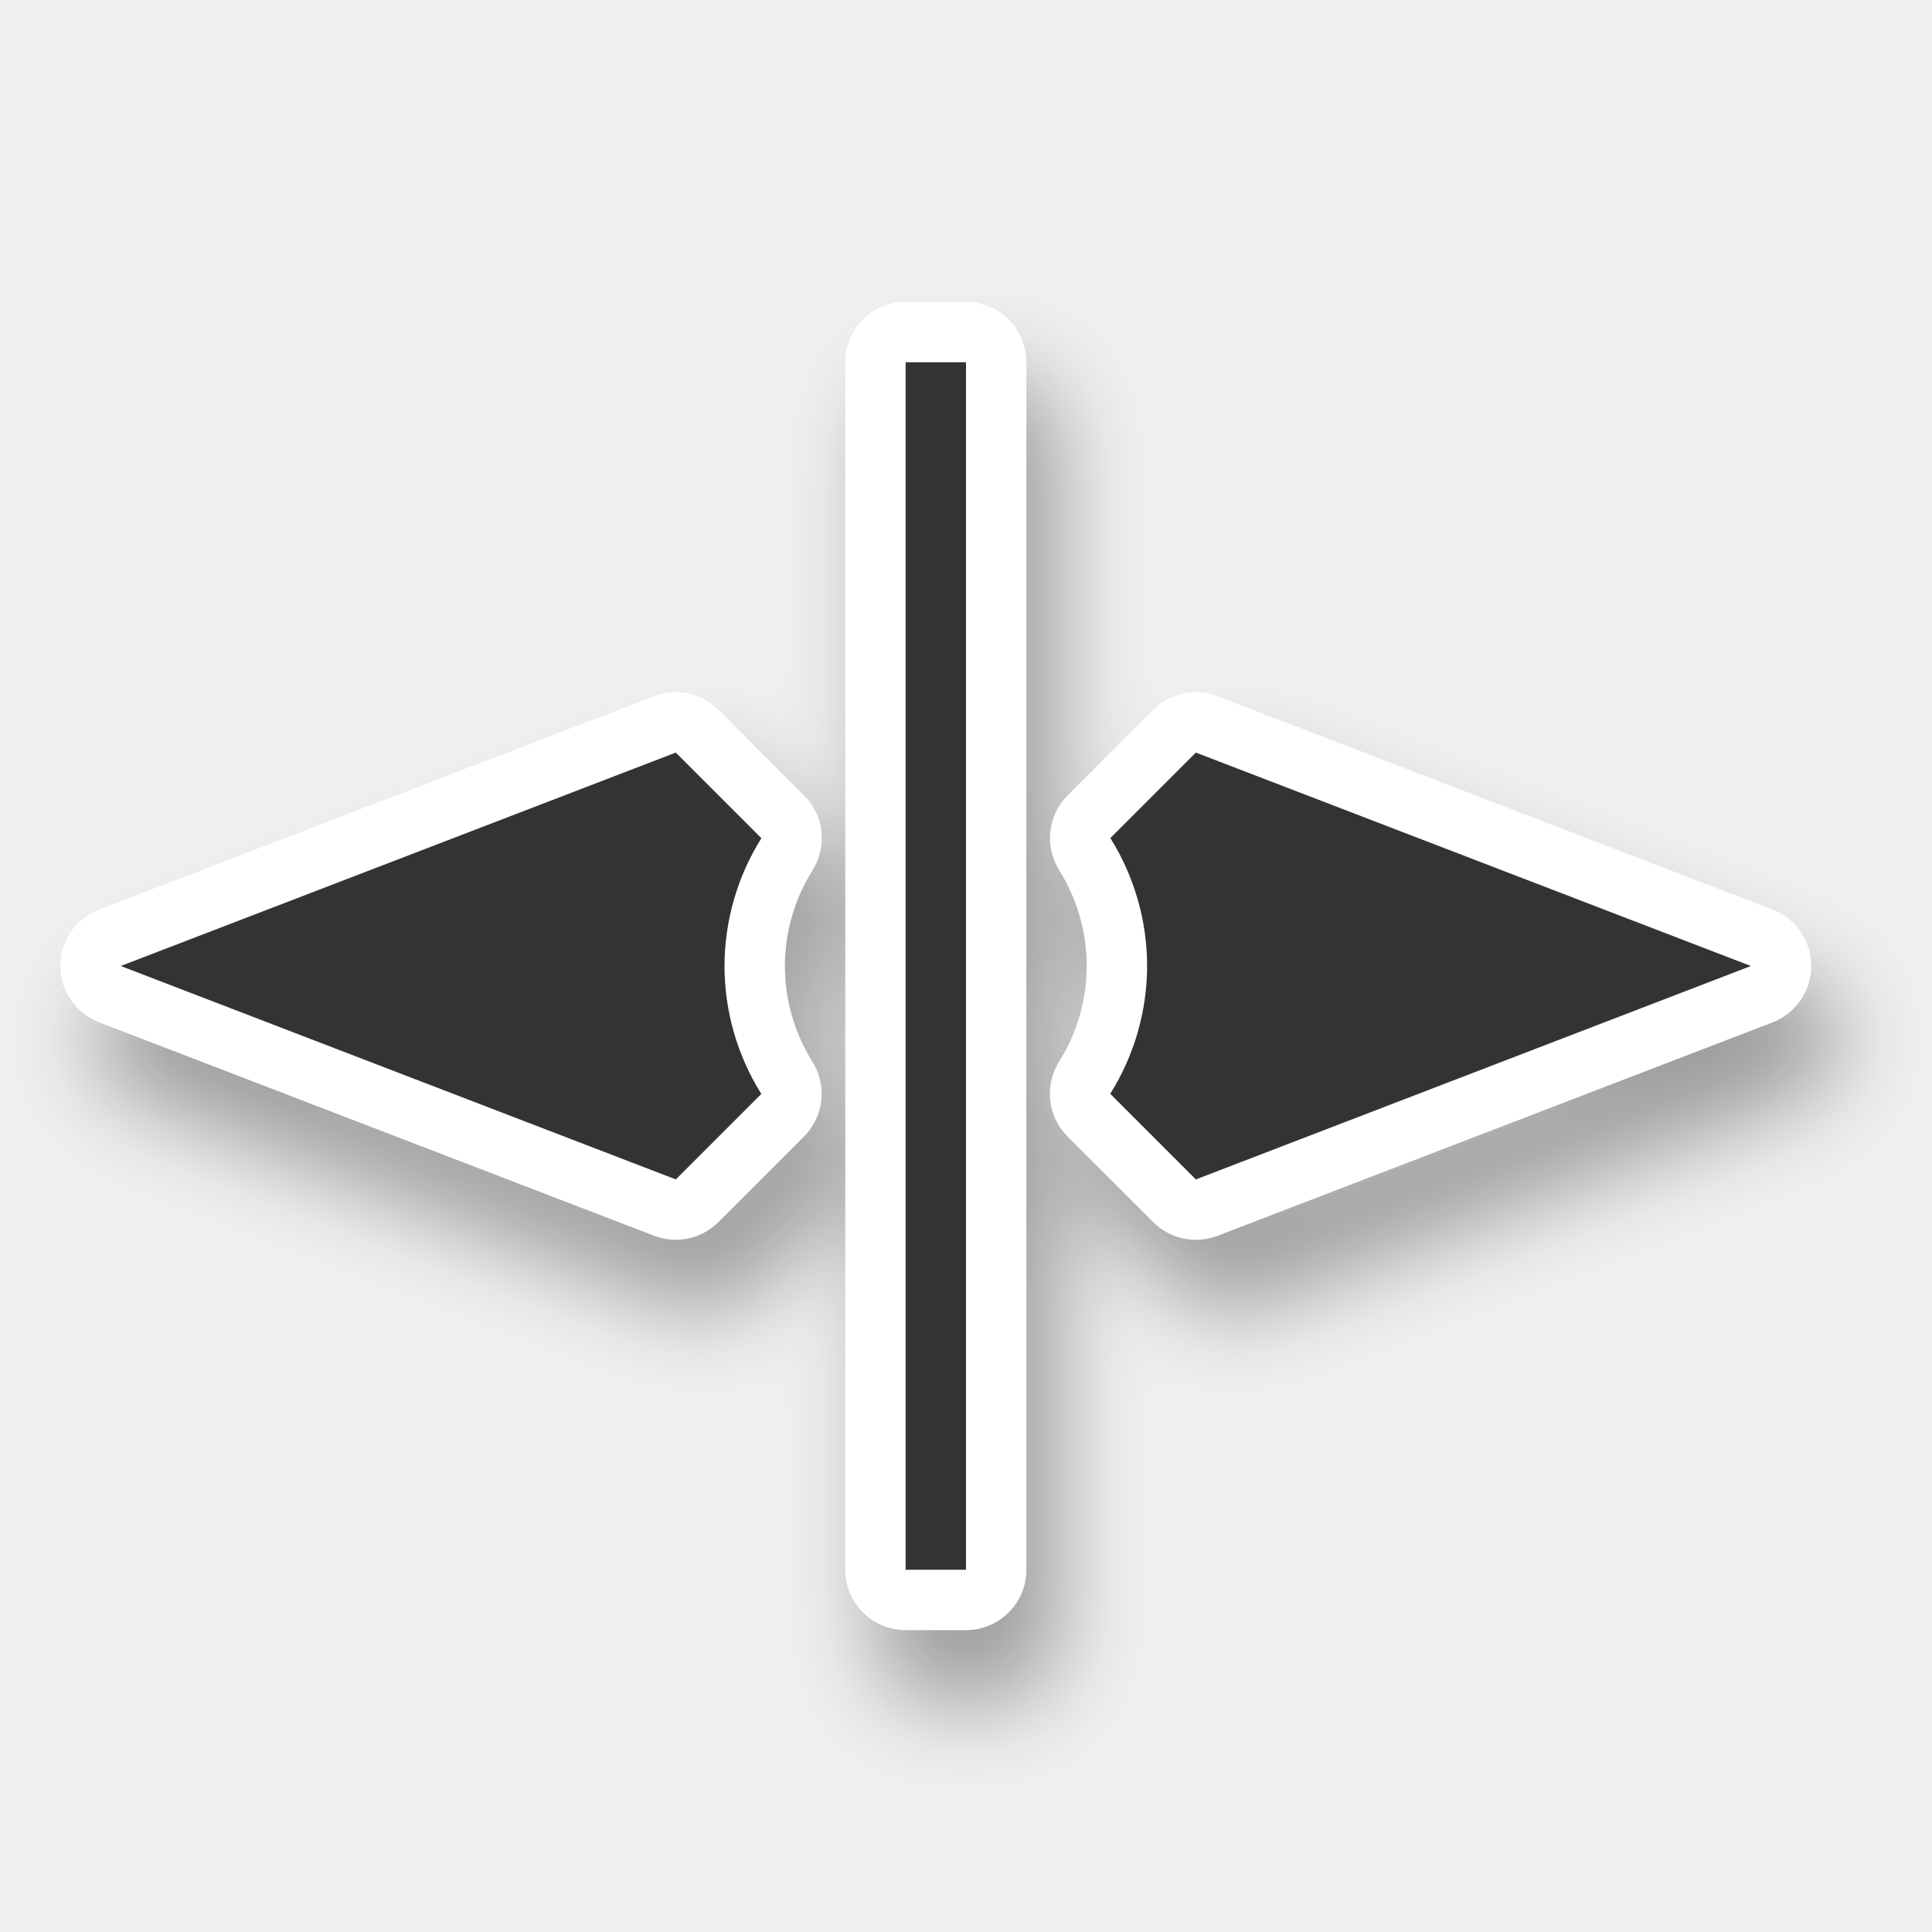
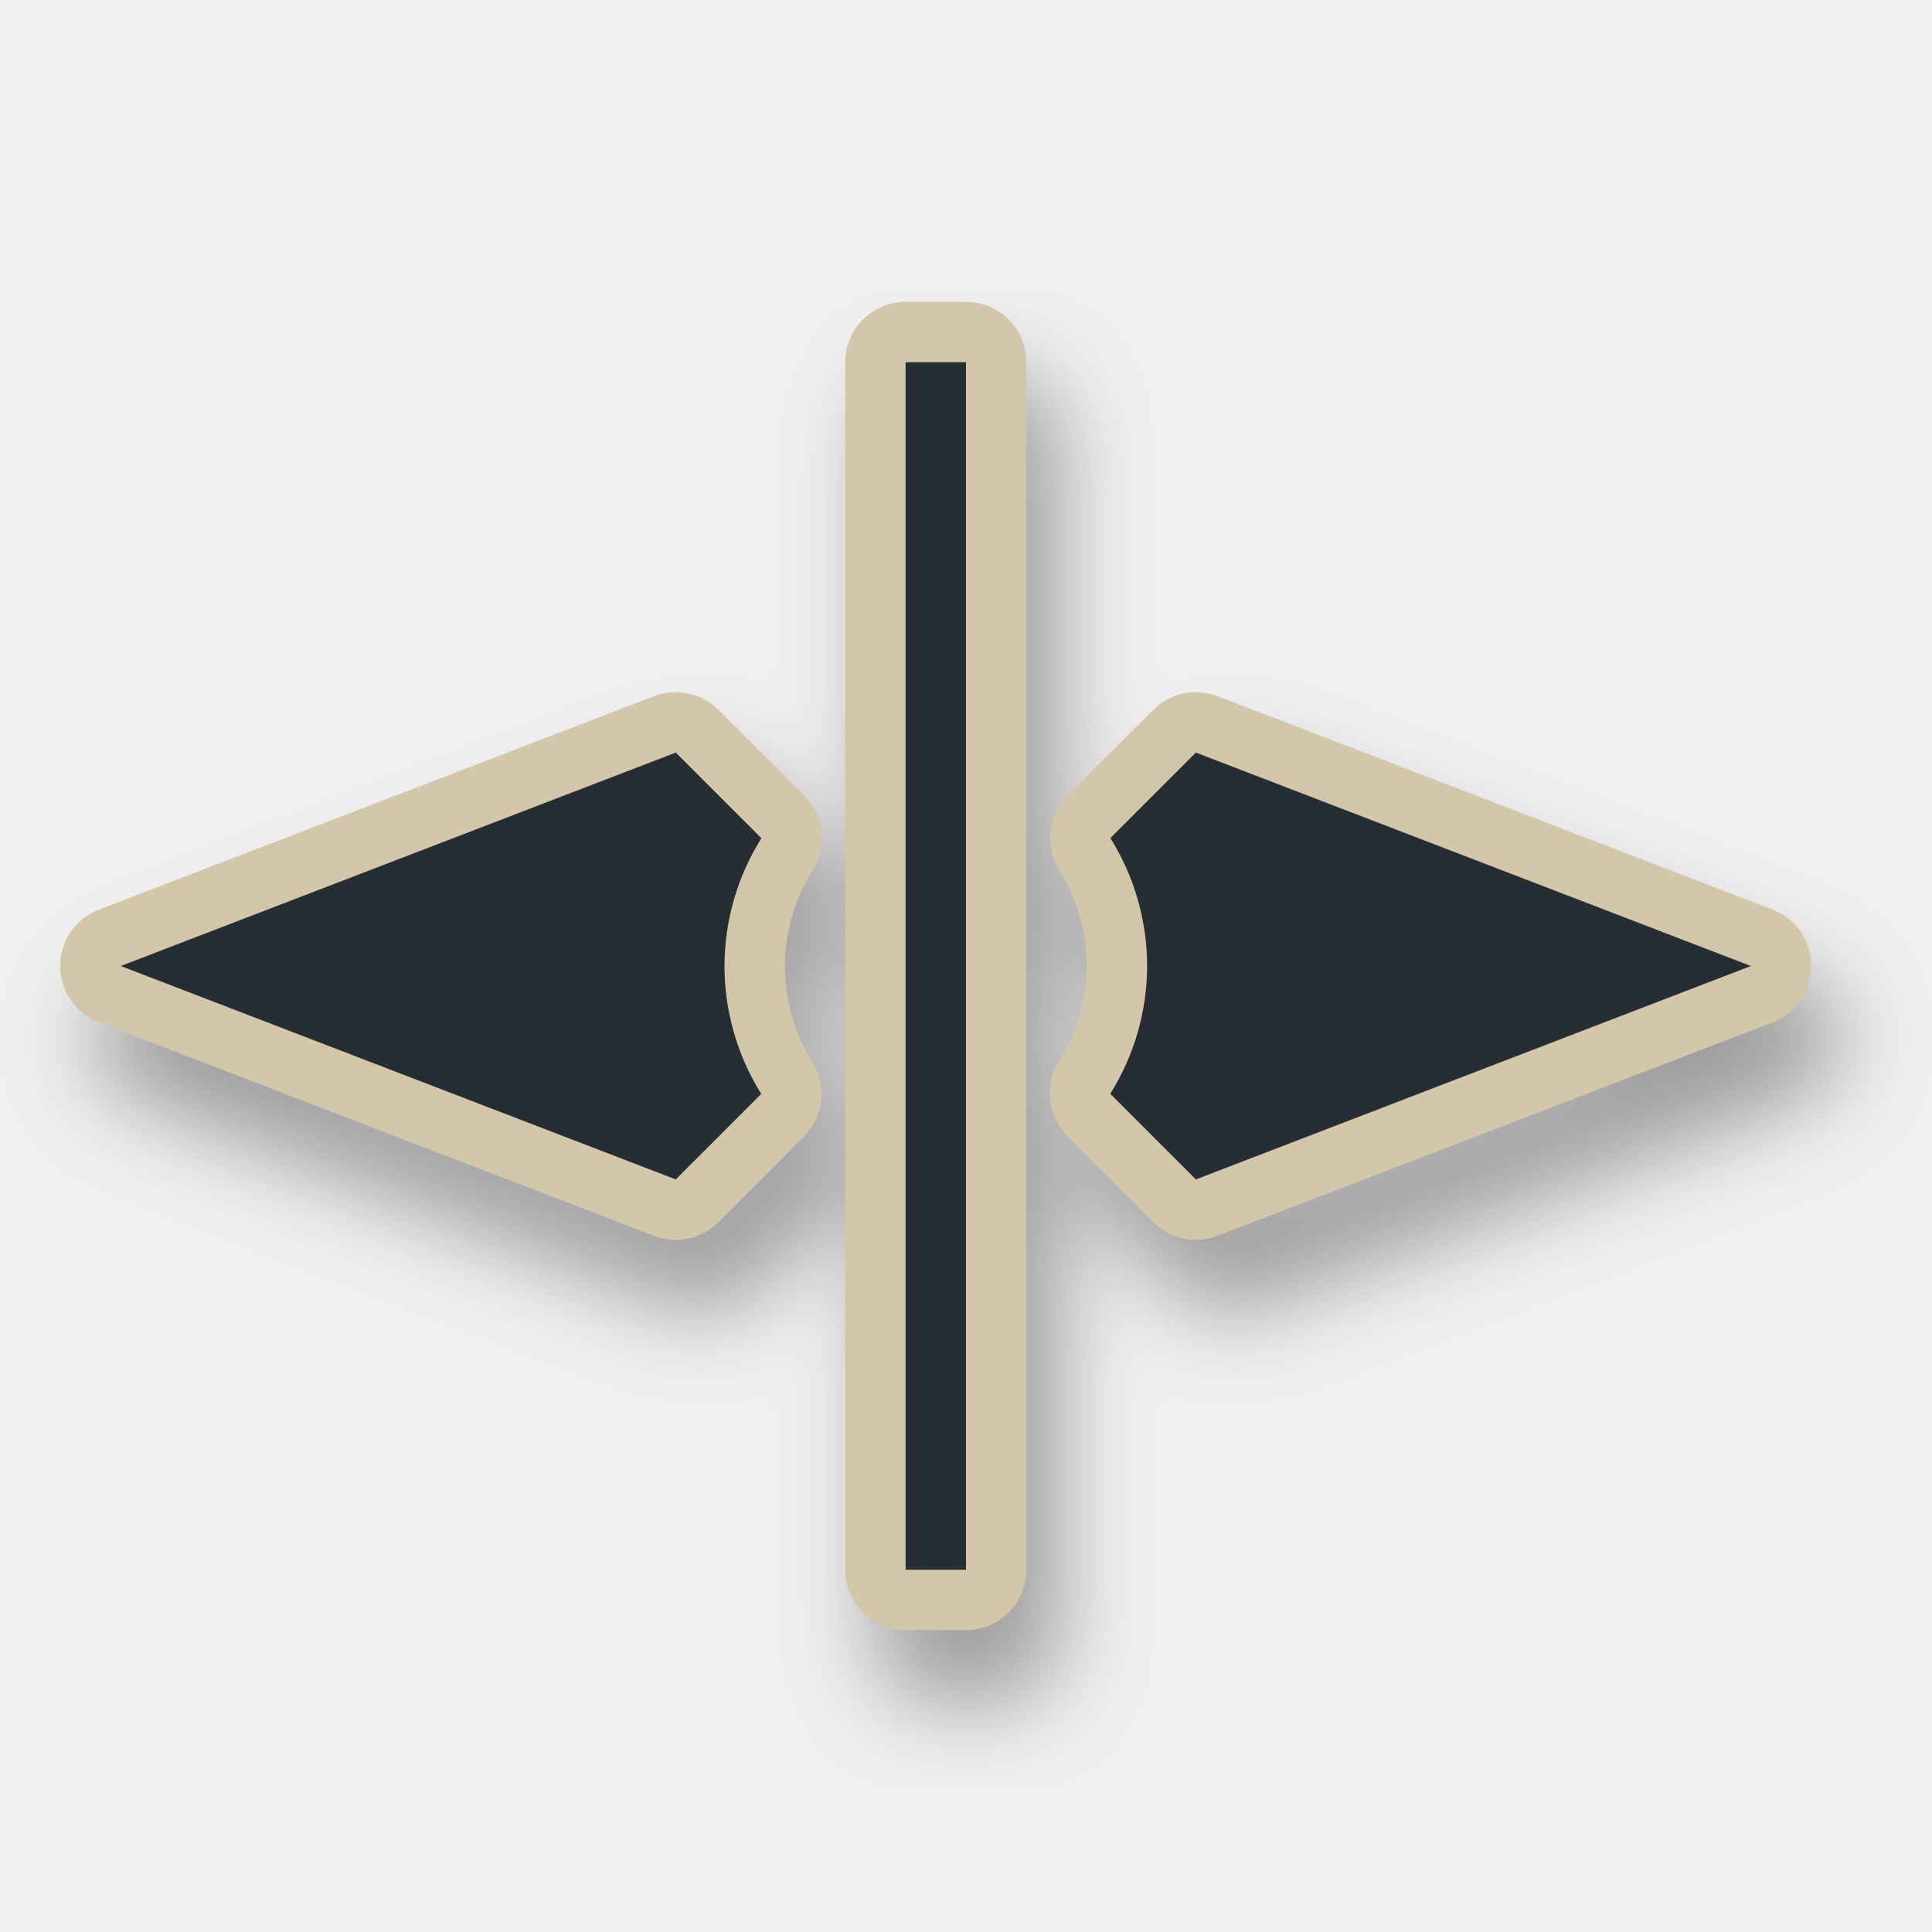
- <svg xmlns="http://www.w3.org/2000/svg" width="32" height="32" version="1.1" viewBox="0 0 32 32" id="svg23">
-   <defs id="defs5">
-     <filter id="a" x="-.228" y="-.254" width="1.455" height="1.508" color-interpolation-filters="sRGB">
-       <feGaussianBlur stdDeviation="1.904" id="feGaussianBlur2" />
-     </filter>
-     <filter style="color-interpolation-filters:sRGB" id="filter853" x="-0.063" width="1.127" y="-0.083" height="1.167">
-       <feGaussianBlur stdDeviation="0.765" id="feGaussianBlur855" />
+ <svg xmlns="http://www.w3.org/2000/svg" width="32" height="32" viewBox="0 0 32 32">
+   <defs>
+     <filter style="color-interpolation-filters:sRGB" id="a" x="-.063" width="1.127" y="-.083" height="1.167">
+       <feGaussianBlur stdDeviation=".765" />
    </filter>
  </defs>
-   <path style="opacity:0.35;fill:#000000;fill-opacity:1;stroke:none;stroke-width:3.941;stroke-linecap:round;stroke-linejoin:round;stroke-miterlimit:4;stroke-dasharray:none;stroke-opacity:1;paint-order:stroke fill markers;filter:url(#filter853)" d="m 16.004,1.787 a 1,1 0 0 0 -0.938,0.641 L 11.531,11.621 a 1,1 0 0 0 0.227,1.066 l 1.416,1.416 a 1,1 0 0 0 1.238,0.141 c 0.476,-0.298 1.024,-0.456 1.586,-0.457 0.562,0.001 1.112,0.16 1.588,0.459 a 1,1 0 0 0 1.238,-0.141 L 20.242,12.688 a 1,1 0 0 0 0.227,-1.066 L 16.934,2.428 a 1,1 0 0 0 -0.93,-0.641 z m -0.004,3.787 2.369,6.158 -0.572,0.572 c -0.585,-0.234 -1.16,-0.516 -1.795,-0.518 a 1,1 0 0 0 -0.002,0 c -0.635,4.83e-4 -1.212,0.284 -1.797,0.518 L 13.631,11.732 Z M 6,14.787 c -0.554,0 -1,0.446 -1,1 v 1 c 0,0.554 0.446,1 1,1 H 26 c 0.554,0 1,-0.446 1,-1 v -1 c 0,-0.554 -0.446,-1 -1,-1 z m 7.844,3.389 A 1,1 0 0 0 13.176,18.469 l -1.418,1.418 a 1,1 0 0 0 -0.227,1.066 l 3.535,9.193 a 1,1 0 0 0 1.867,0 l 3.535,-9.193 A 1,1 0 0 0 20.242,19.887 L 18.826,18.471 A 1,1 0 0 0 17.588,18.33 c -0.476,0.298 -1.024,0.456 -1.586,0.457 -0.562,-0.001 -1.112,-0.16 -1.588,-0.459 a 1,1 0 0 0 -0.57,-0.152 z m 0.359,2.094 c 0.585,0.234 1.16,0.516 1.795,0.518 a 1,1 0 0 0 0.002,0 c 0.635,-4.83e-4 1.212,-0.284 1.797,-0.518 L 18.369,20.842 16,27 13.631,20.842 Z" id="rect864" transform="rotate(90,15.55078,16.7539)" />
-   <rect y="-17" x="5" height="3" width="22" id="rect862" style="opacity:1;fill:#ffffff;fill-opacity:1;stroke:none;stroke-width:3.941;stroke-linecap:round;stroke-linejoin:round;stroke-miterlimit:4;stroke-dasharray:none;stroke-opacity:1;paint-order:stroke fill markers" ry="1" rx="1" transform="rotate(90)" />
-   <path style="color:#000000;font-style:normal;font-variant:normal;font-weight:normal;font-stretch:normal;font-size:medium;line-height:normal;font-family:sans-serif;font-variant-ligatures:normal;font-variant-position:normal;font-variant-caps:normal;font-variant-numeric:normal;font-variant-alternates:normal;font-feature-settings:normal;text-indent:0;text-align:start;text-decoration:none;text-decoration-line:none;text-decoration-style:solid;text-decoration-color:#000000;letter-spacing:normal;word-spacing:normal;text-transform:none;writing-mode:lr-tb;direction:ltr;text-orientation:mixed;dominant-baseline:auto;baseline-shift:baseline;text-anchor:start;white-space:normal;shape-padding:0;clip-rule:nonzero;display:inline;overflow:visible;visibility:visible;opacity:1;isolation:auto;mix-blend-mode:normal;color-interpolation:sRGB;color-interpolation-filters:linearRGB;solid-color:#000000;solid-opacity:1;vector-effect:none;fill:#ffffff;fill-opacity:1;fill-rule:nonzero;stroke:none;stroke-width:2;stroke-linecap:round;stroke-linejoin:round;stroke-miterlimit:4;stroke-dasharray:none;stroke-dashoffset:0;stroke-opacity:1;paint-order:stroke fill markers;color-rendering:auto;image-rendering:auto;shape-rendering:auto;text-rendering:auto;enable-background:accumulate" d="m 30,16.004 a 1,1 0 0 0 -0.641,-0.938 l -9.193,-3.535 a 1,1 0 0 0 -1.066,0.227 l -1.416,1.416 a 1,1 0 0 0 -0.141,1.238 c 0.298,0.476 0.456,1.024 0.457,1.586 -0.001,0.562 -0.16,1.112 -0.459,1.588 a 1,1 0 0 0 0.141,1.238 l 1.418,1.418 a 1,1 0 0 0 1.066,0.227 l 9.193,-3.535 a 1,1 0 0 0 0.641,-0.93 z m -3.787,-0.004 -6.158,2.369 -0.572,-0.572 c 0.234,-0.585 0.516,-1.16 0.518,-1.795 a 1,1 0 0 0 0,-0.002 c -4.83e-4,-0.635 -0.284,-1.212 -0.518,-1.797 l 0.572,-0.572 z m -12.602,-2.156 a 1,1 0 0 0 -0.293,-0.668 l -1.418,-1.418 a 1,1 0 0 0 -1.066,-0.227 l -9.193,3.535 a 1,1 0 0 0 0,1.867 l 9.193,3.535 a 1,1 0 0 0 1.066,-0.227 l 1.416,-1.416 a 1,1 0 0 0 0.141,-1.238 c -0.298,-0.476 -0.456,-1.024 -0.457,-1.586 0.001,-0.562 0.16,-1.112 0.459,-1.588 a 1,1 0 0 0 0.152,-0.57 z m -2.094,0.359 c -0.234,0.585 -0.516,1.16 -0.518,1.795 a 1,1 0 0 0 0,0.002 c 4.83e-4,0.635 0.284,1.212 0.518,1.797 L 10.946,18.369 4.788,16 10.946,13.631 Z" id="path858" />
-   <path style="opacity:1;fill:#333333;fill-opacity:1;stroke:none;stroke-width:1.993;stroke-linecap:round;stroke-linejoin:round;stroke-miterlimit:4;stroke-dasharray:none;stroke-opacity:1;paint-order:stroke fill markers" d="M 19.807,19.535 29,16 19.807,12.465 18.391,13.881 C 18.788,14.516 18.999,15.25 19,16 c -0.002,0.749 -0.213,1.483 -0.611,2.117 z m -8.613,0 1.416,-1.416 C 12.212,17.484 12.001,16.75 12,16 c 0.002,-0.749 0.213,-1.483 0.611,-2.117 L 11.193,12.465 2,16 Z" id="rect835" />
-   <rect style="opacity:1;fill:#333333;fill-opacity:1;stroke:none;stroke-width:2.169;stroke-linecap:round;stroke-linejoin:round;stroke-miterlimit:4;stroke-dasharray:none;stroke-opacity:1;paint-order:stroke fill markers" id="rect856" width="20" height="1" x="6" y="-16" transform="rotate(90)" />
+   <path style="opacity:.35;fill:#000;fill-opacity:1;stroke:none;stroke-width:3.941;stroke-linecap:round;stroke-linejoin:round;stroke-miterlimit:4;stroke-dasharray:none;stroke-opacity:1;paint-order:stroke fill markers;filter:url(#a)" d="M16.004 1.787a1 1 0 0 0-.938.64l-3.535 9.194a1 1 0 0 0 .227 1.066l1.416 1.417a1 1 0 0 0 1.238.14 3 3 0 0 1 1.586-.457 3 3 0 0 1 1.588.46 1 1 0 0 0 1.238-.142l1.418-1.418a1 1 0 0 0 .227-1.066l-3.535-9.193a1 1 0 0 0-.93-.64M16 5.574l2.37 6.158-.573.573c-.585-.234-1.16-.517-1.795-.518H16c-.635 0-1.212.285-1.797.518l-.572-.573ZM6 14.787c-.554 0-1 .446-1 1v1c0 .554.446 1 1 1h20c.554 0 1-.446 1-1v-1c0-.554-.446-1-1-1zm7.844 3.389a1 1 0 0 0-.668.293l-1.418 1.418a1 1 0 0 0-.227 1.066l3.535 9.193a1 1 0 0 0 1.868 0l3.535-9.193a1 1 0 0 0-.227-1.066l-1.416-1.416a1 1 0 0 0-1.238-.14 3 3 0 0 1-1.586.456 3 3 0 0 1-1.588-.459 1 1 0 0 0-.57-.152m.36 2.094c.584.233 1.16.516 1.794.517H16c.635 0 1.212-.284 1.797-.517l.572.572L16 27l-2.37-6.158Z" transform="rotate(90 15.55 16.754)" />
+   <rect y="-17" x="5" height="3" width="22" style="opacity:1;fill:#d3c6aa;fill-opacity:1;stroke:none;stroke-width:3.941;stroke-linecap:round;stroke-linejoin:round;stroke-miterlimit:4;stroke-dasharray:none;stroke-opacity:1;paint-order:stroke fill markers" ry="1" rx="1" transform="rotate(90)" />
+   <path style="color:#000;font-style:normal;font-variant:normal;font-weight:400;font-stretch:normal;font-size:medium;line-height:normal;font-family:sans-serif;font-variant-ligatures:normal;font-variant-position:normal;font-variant-caps:normal;font-variant-numeric:normal;font-variant-alternates:normal;font-feature-settings:normal;text-indent:0;text-align:start;text-decoration:none;text-decoration-line:none;text-decoration-style:solid;text-decoration-color:#000;letter-spacing:normal;word-spacing:normal;text-transform:none;writing-mode:lr-tb;direction:ltr;text-orientation:mixed;dominant-baseline:auto;baseline-shift:baseline;text-anchor:start;white-space:normal;shape-padding:0;clip-rule:nonzero;display:inline;overflow:visible;visibility:visible;opacity:1;isolation:auto;mix-blend-mode:normal;color-interpolation:sRGB;color-interpolation-filters:linearRGB;solid-color:#000;solid-opacity:1;vector-effect:none;fill:#d3c6aa;fill-opacity:1;fill-rule:nonzero;stroke:none;stroke-width:2;stroke-linecap:round;stroke-linejoin:round;stroke-miterlimit:4;stroke-dasharray:none;stroke-dashoffset:0;stroke-opacity:1;paint-order:stroke fill markers;color-rendering:auto;image-rendering:auto;shape-rendering:auto;text-rendering:auto;enable-background:accumulate" d="M30 16.004a1 1 0 0 0-.64-.938l-9.194-3.535a1 1 0 0 0-1.066.227l-1.416 1.416a1 1 0 0 0-.14 1.238c.297.476.456 1.024.456 1.586a3 3 0 0 1-.459 1.588 1 1 0 0 0 .141 1.238l1.418 1.418a1 1 0 0 0 1.066.227l9.194-3.535a1 1 0 0 0 .64-.93M26.213 16l-6.158 2.37-.572-.573c.234-.585.516-1.16.517-1.795V16c0-.635-.284-1.212-.517-1.797l.572-.572zm-12.601-2.156a1 1 0 0 0-.293-.668L11.9 11.758a1 1 0 0 0-1.067-.227L1.64 15.066a1 1 0 0 0 0 1.868l9.193 3.535a1 1 0 0 0 1.067-.227l1.416-1.416a1 1 0 0 0 .14-1.238A3 3 0 0 1 13 16.002a3 3 0 0 1 .46-1.588 1 1 0 0 0 .152-.57m-2.094.36c-.234.584-.516 1.16-.518 1.794V16c0 .635.285 1.212.518 1.797l-.572.572L4.788 16l6.158-2.37Z" />
+   <path style="opacity:1;fill:#272e33;fill-opacity:1;stroke:none;stroke-width:1.993;stroke-linecap:round;stroke-linejoin:round;stroke-miterlimit:4;stroke-dasharray:none;stroke-opacity:1;paint-order:stroke fill markers" d="M19.807 19.535 29 16l-9.193-3.535-1.416 1.416A4 4 0 0 1 19 16a4 4 0 0 1-.611 2.117zm-8.614 0 1.416-1.416A4 4 0 0 1 12 16a4 4 0 0 1 .611-2.117l-1.418-1.418L2 16Z" />
+   <path style="opacity:1;fill:#272e33;fill-opacity:1;stroke:none;stroke-width:2.169;stroke-linecap:round;stroke-linejoin:round;stroke-miterlimit:4;stroke-dasharray:none;stroke-opacity:1;paint-order:stroke fill markers" transform="rotate(90)" d="M6-16h20v1H6z" />
</svg>
